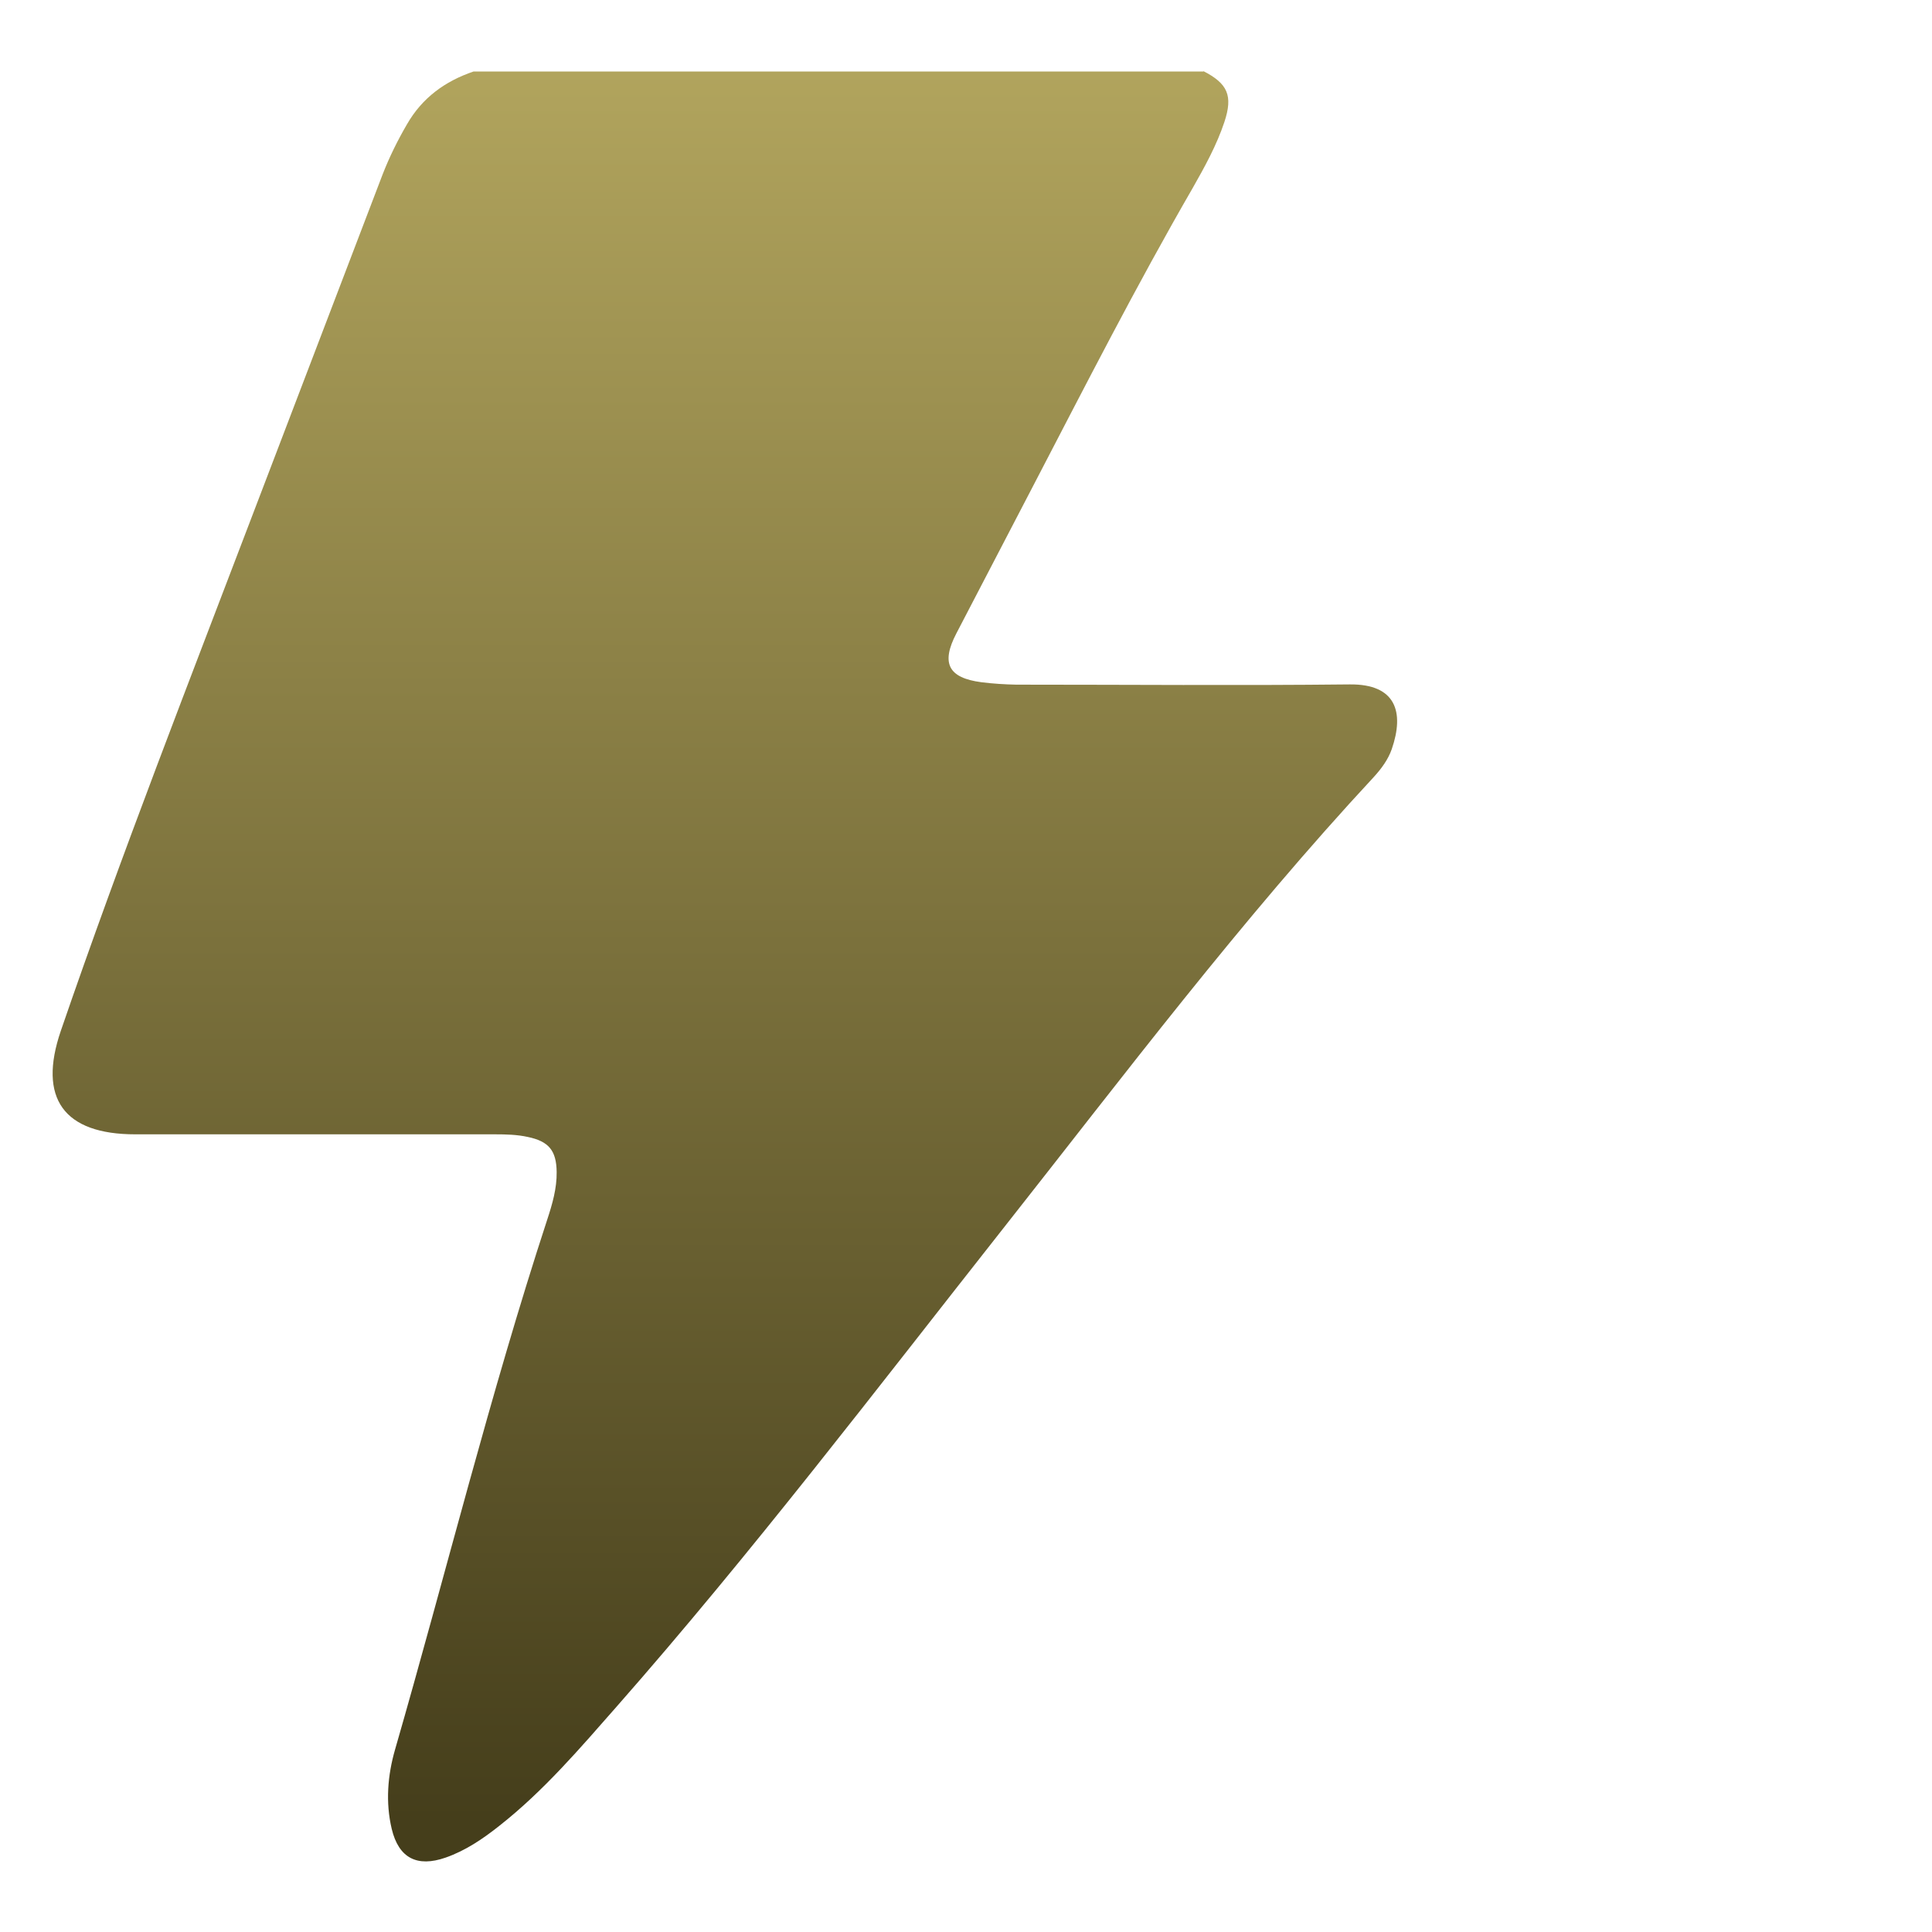
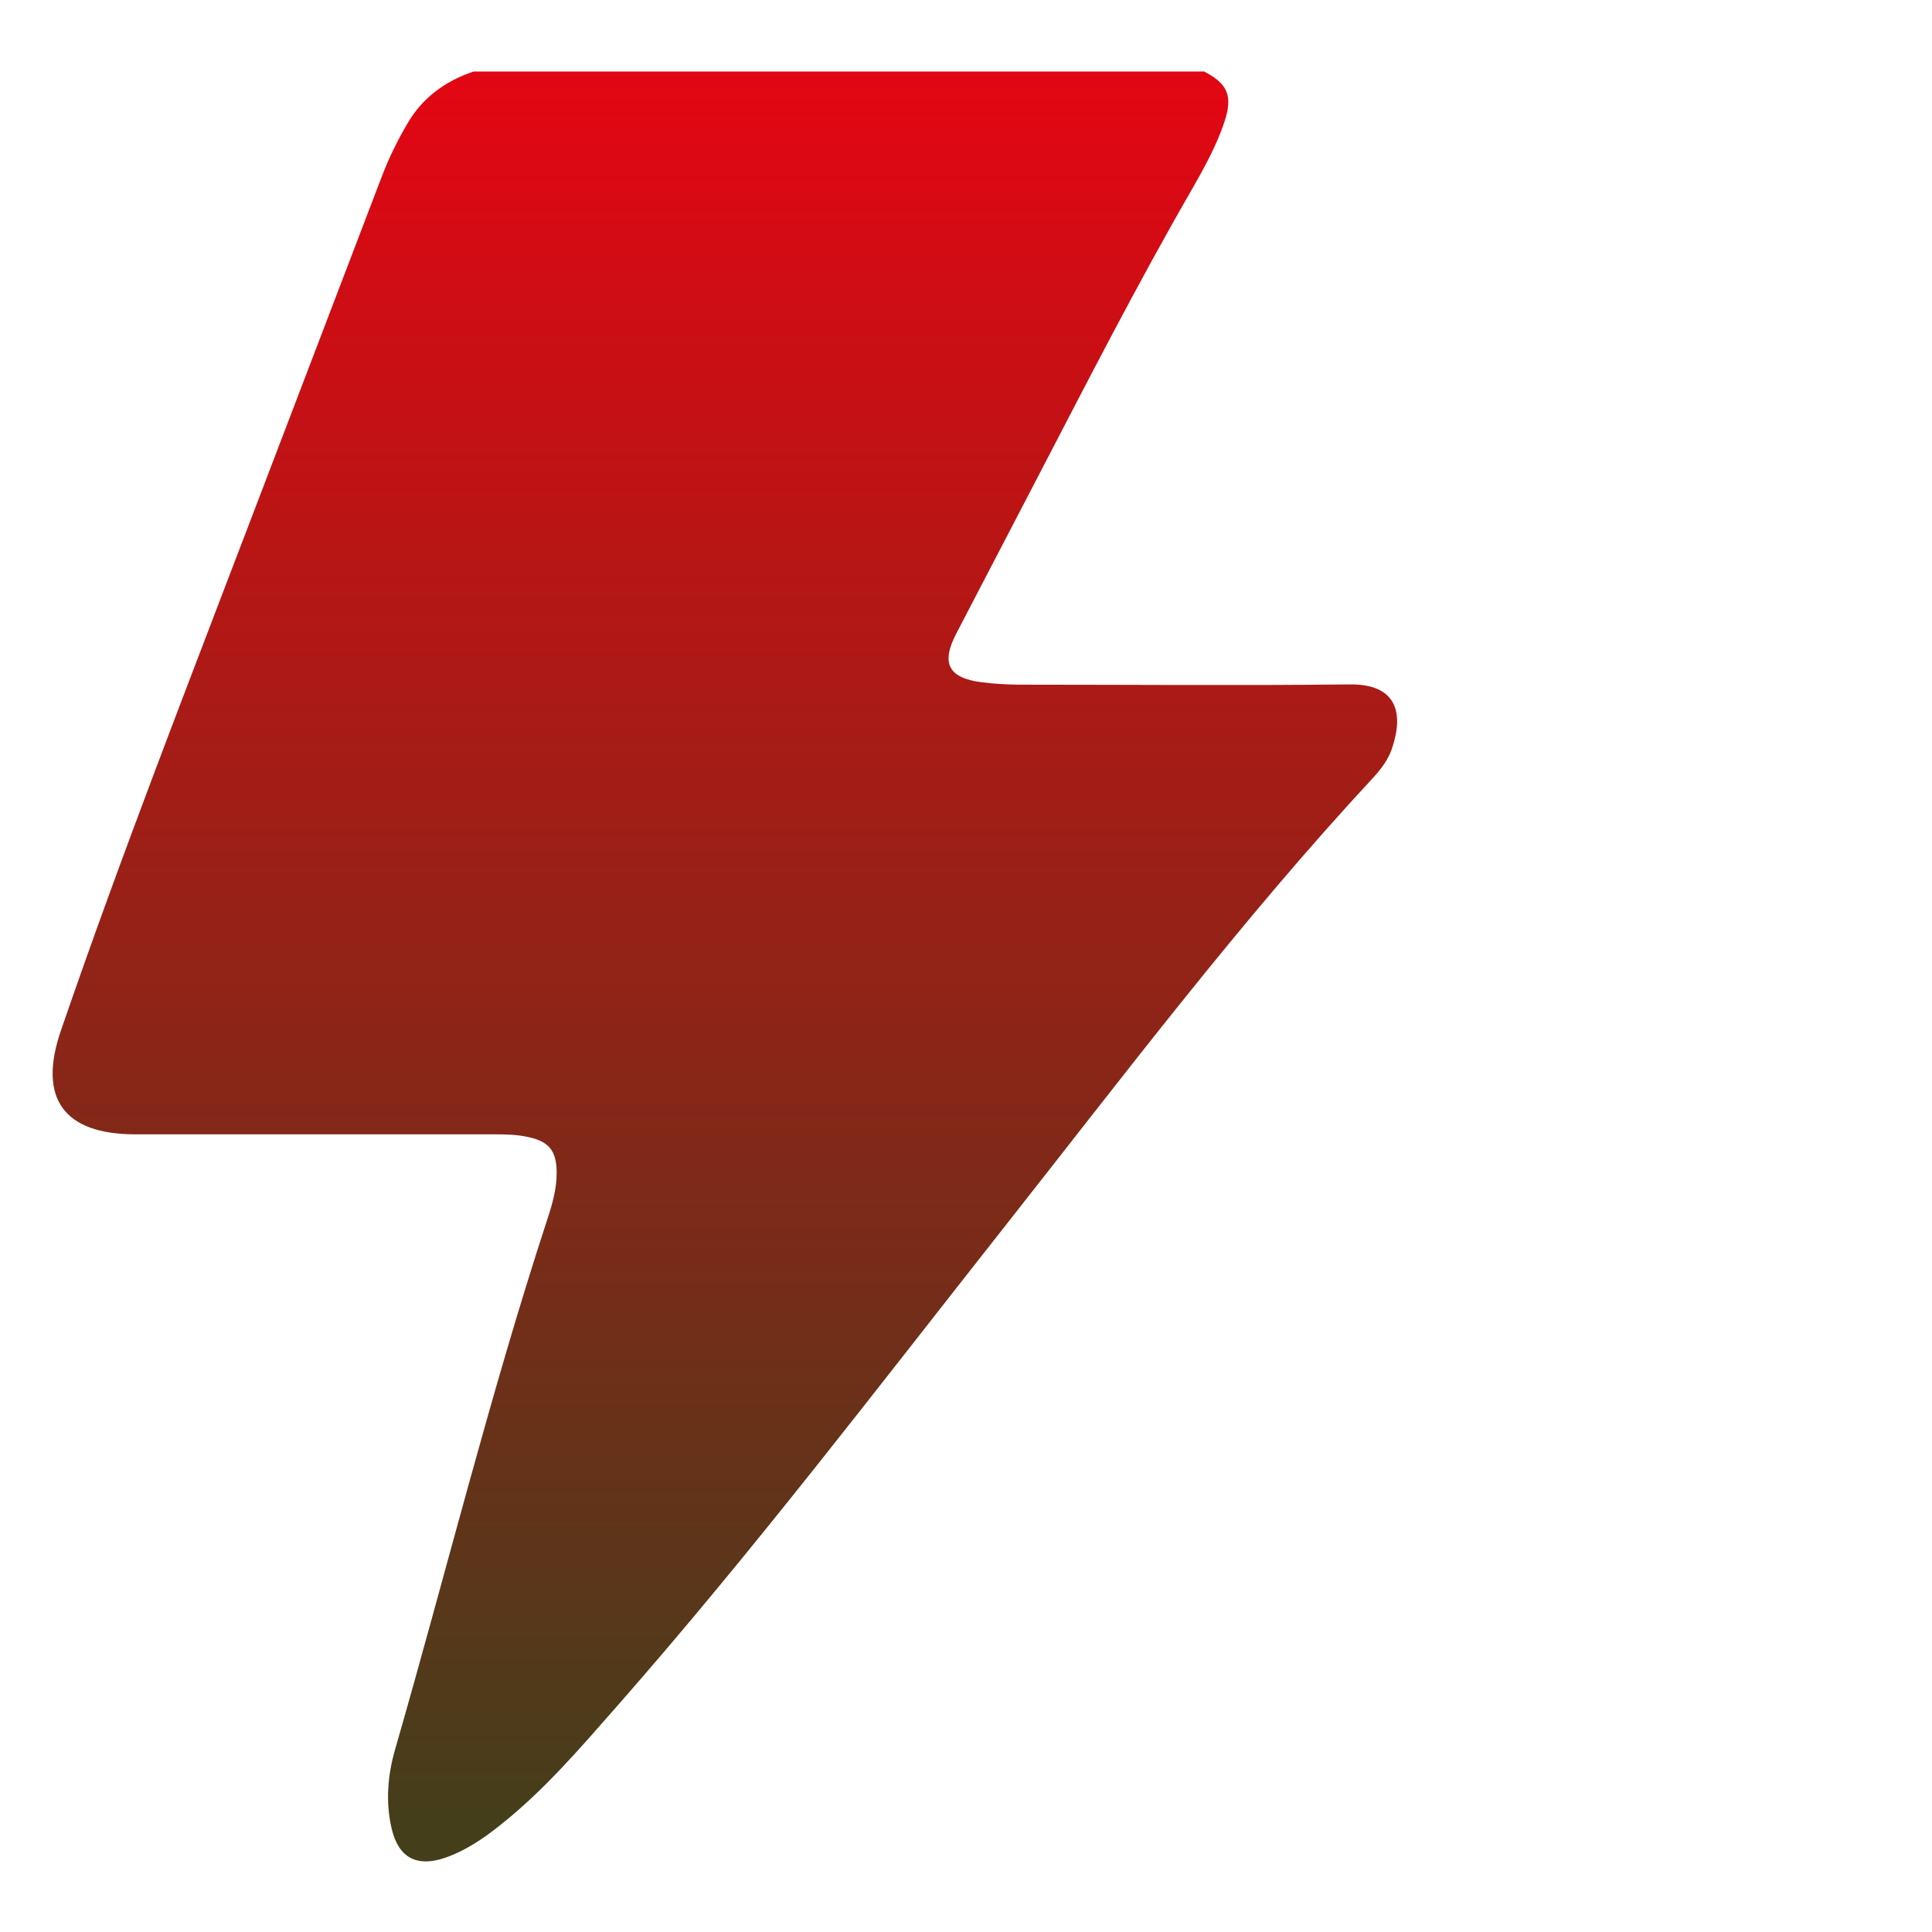
<svg xmlns="http://www.w3.org/2000/svg" id="Layer_1" data-name="Layer 1" viewBox="0 0 80 80">
  <defs>
    <style>
      .cls-1 {
        fill: url(#linear-gradient);
        stroke-width: 0px;
      }
    </style>
    <linearGradient id="linear-gradient" x1="30" y1="2.94" x2="30" y2="75.33" gradientUnits="userSpaceOnUse">
-       <stop offset="0" stop-color="#b1a45d" />
+       <stop offset="0" stop-color="#e30613" />
      <stop offset="1" stop-color="#453e1b" />
    </linearGradient>
  </defs>
  <g id="lf9XUH.tif">
    <path class="cls-1" d="M49.82,2.94c1.02.52,1.24,1.02.88,2.11-.32.96-.81,1.85-1.31,2.73-2.34,4.05-4.46,8.21-6.62,12.36-1.06,2.03-2.11,4.06-3.17,6.09-.64,1.23-.34,1.84,1.04,2.02.48.06.96.09,1.44.1,4.6,0,9.21.04,13.81-.01,1.91-.02,2.27,1.14,1.74,2.68-.15.43-.43.81-.74,1.15-5.5,5.92-10.36,12.37-15.36,18.71-5.25,6.66-10.39,13.41-15.99,19.78-1.53,1.74-3.03,3.5-4.86,4.94-.68.54-1.4,1.03-2.23,1.32-1.18.41-1.94.02-2.23-1.19-.26-1.1-.17-2.22.14-3.29,2.11-7.31,3.93-14.7,6.3-21.94.21-.64.4-1.29.39-1.97-.01-.89-.33-1.27-1.19-1.45-.45-.1-.91-.11-1.37-.11-4.96,0-9.93,0-14.89,0-2.96,0-4.04-1.49-3.08-4.29,2.52-7.34,5.35-14.56,8.11-21.81,1.74-4.55,3.47-9.09,5.21-13.64.28-.72.62-1.41,1.01-2.08.63-1.1,1.58-1.79,2.76-2.19h30.23Z" />
  </g>
</svg>
